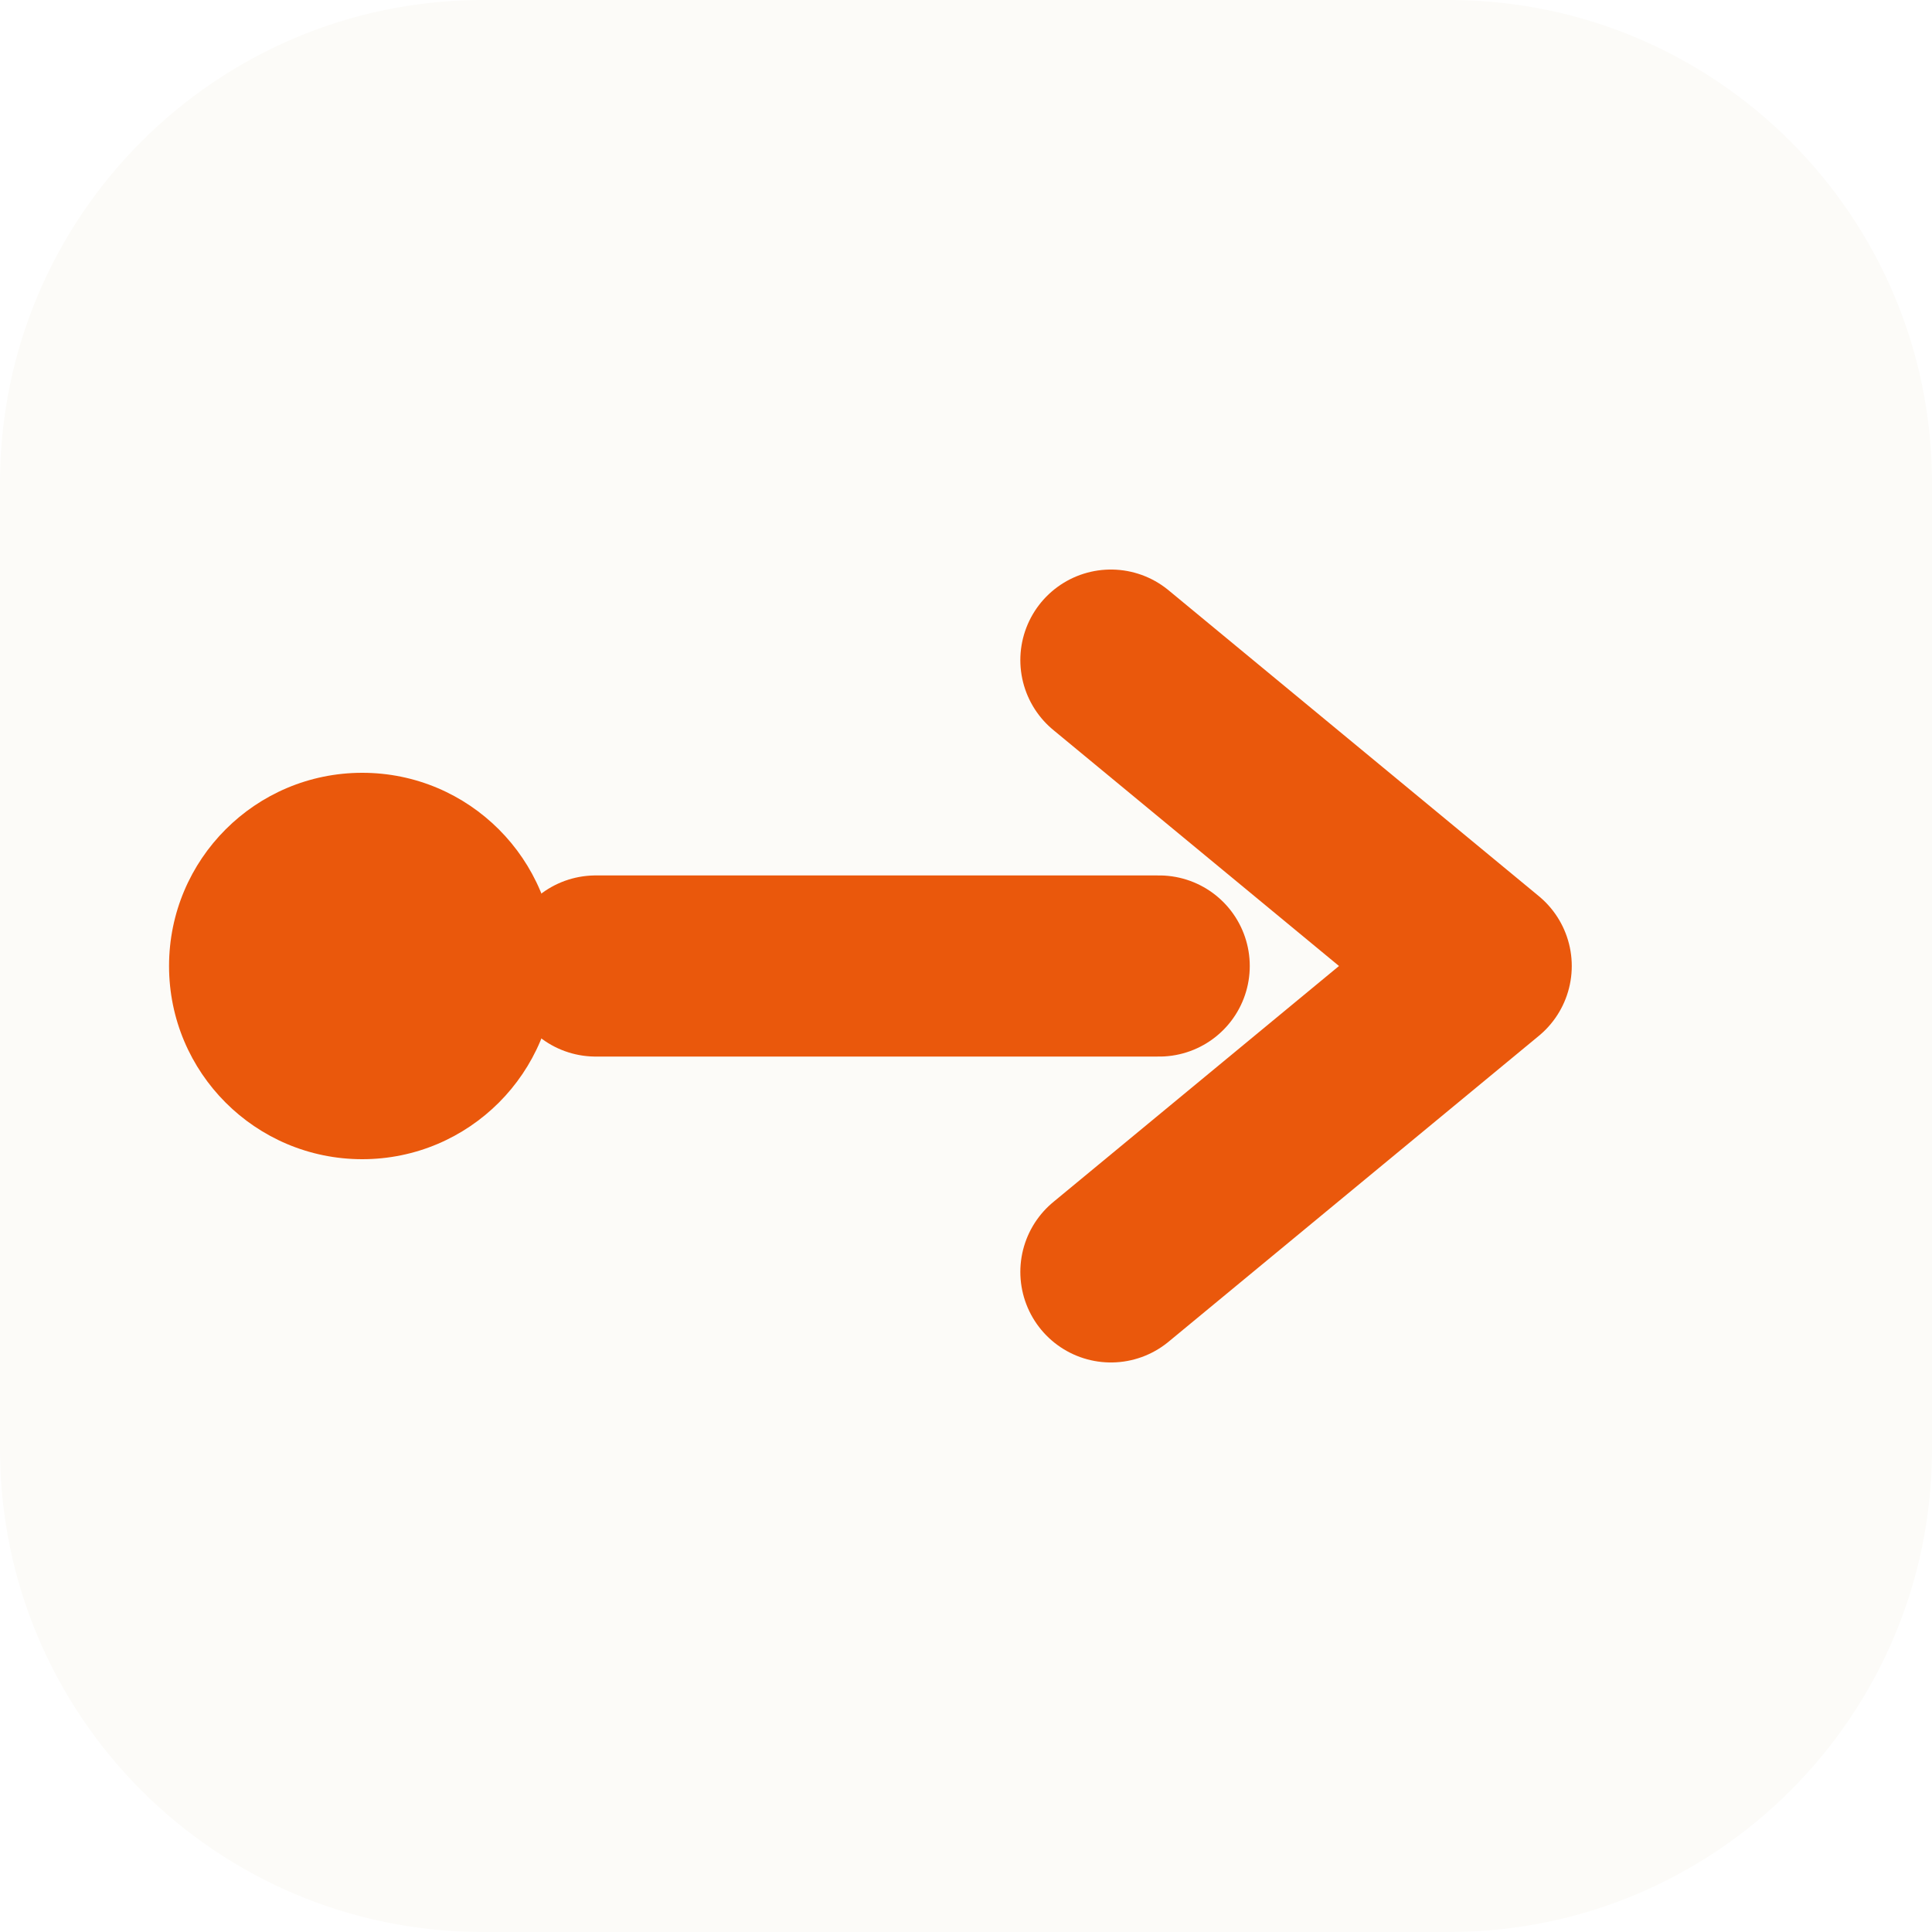
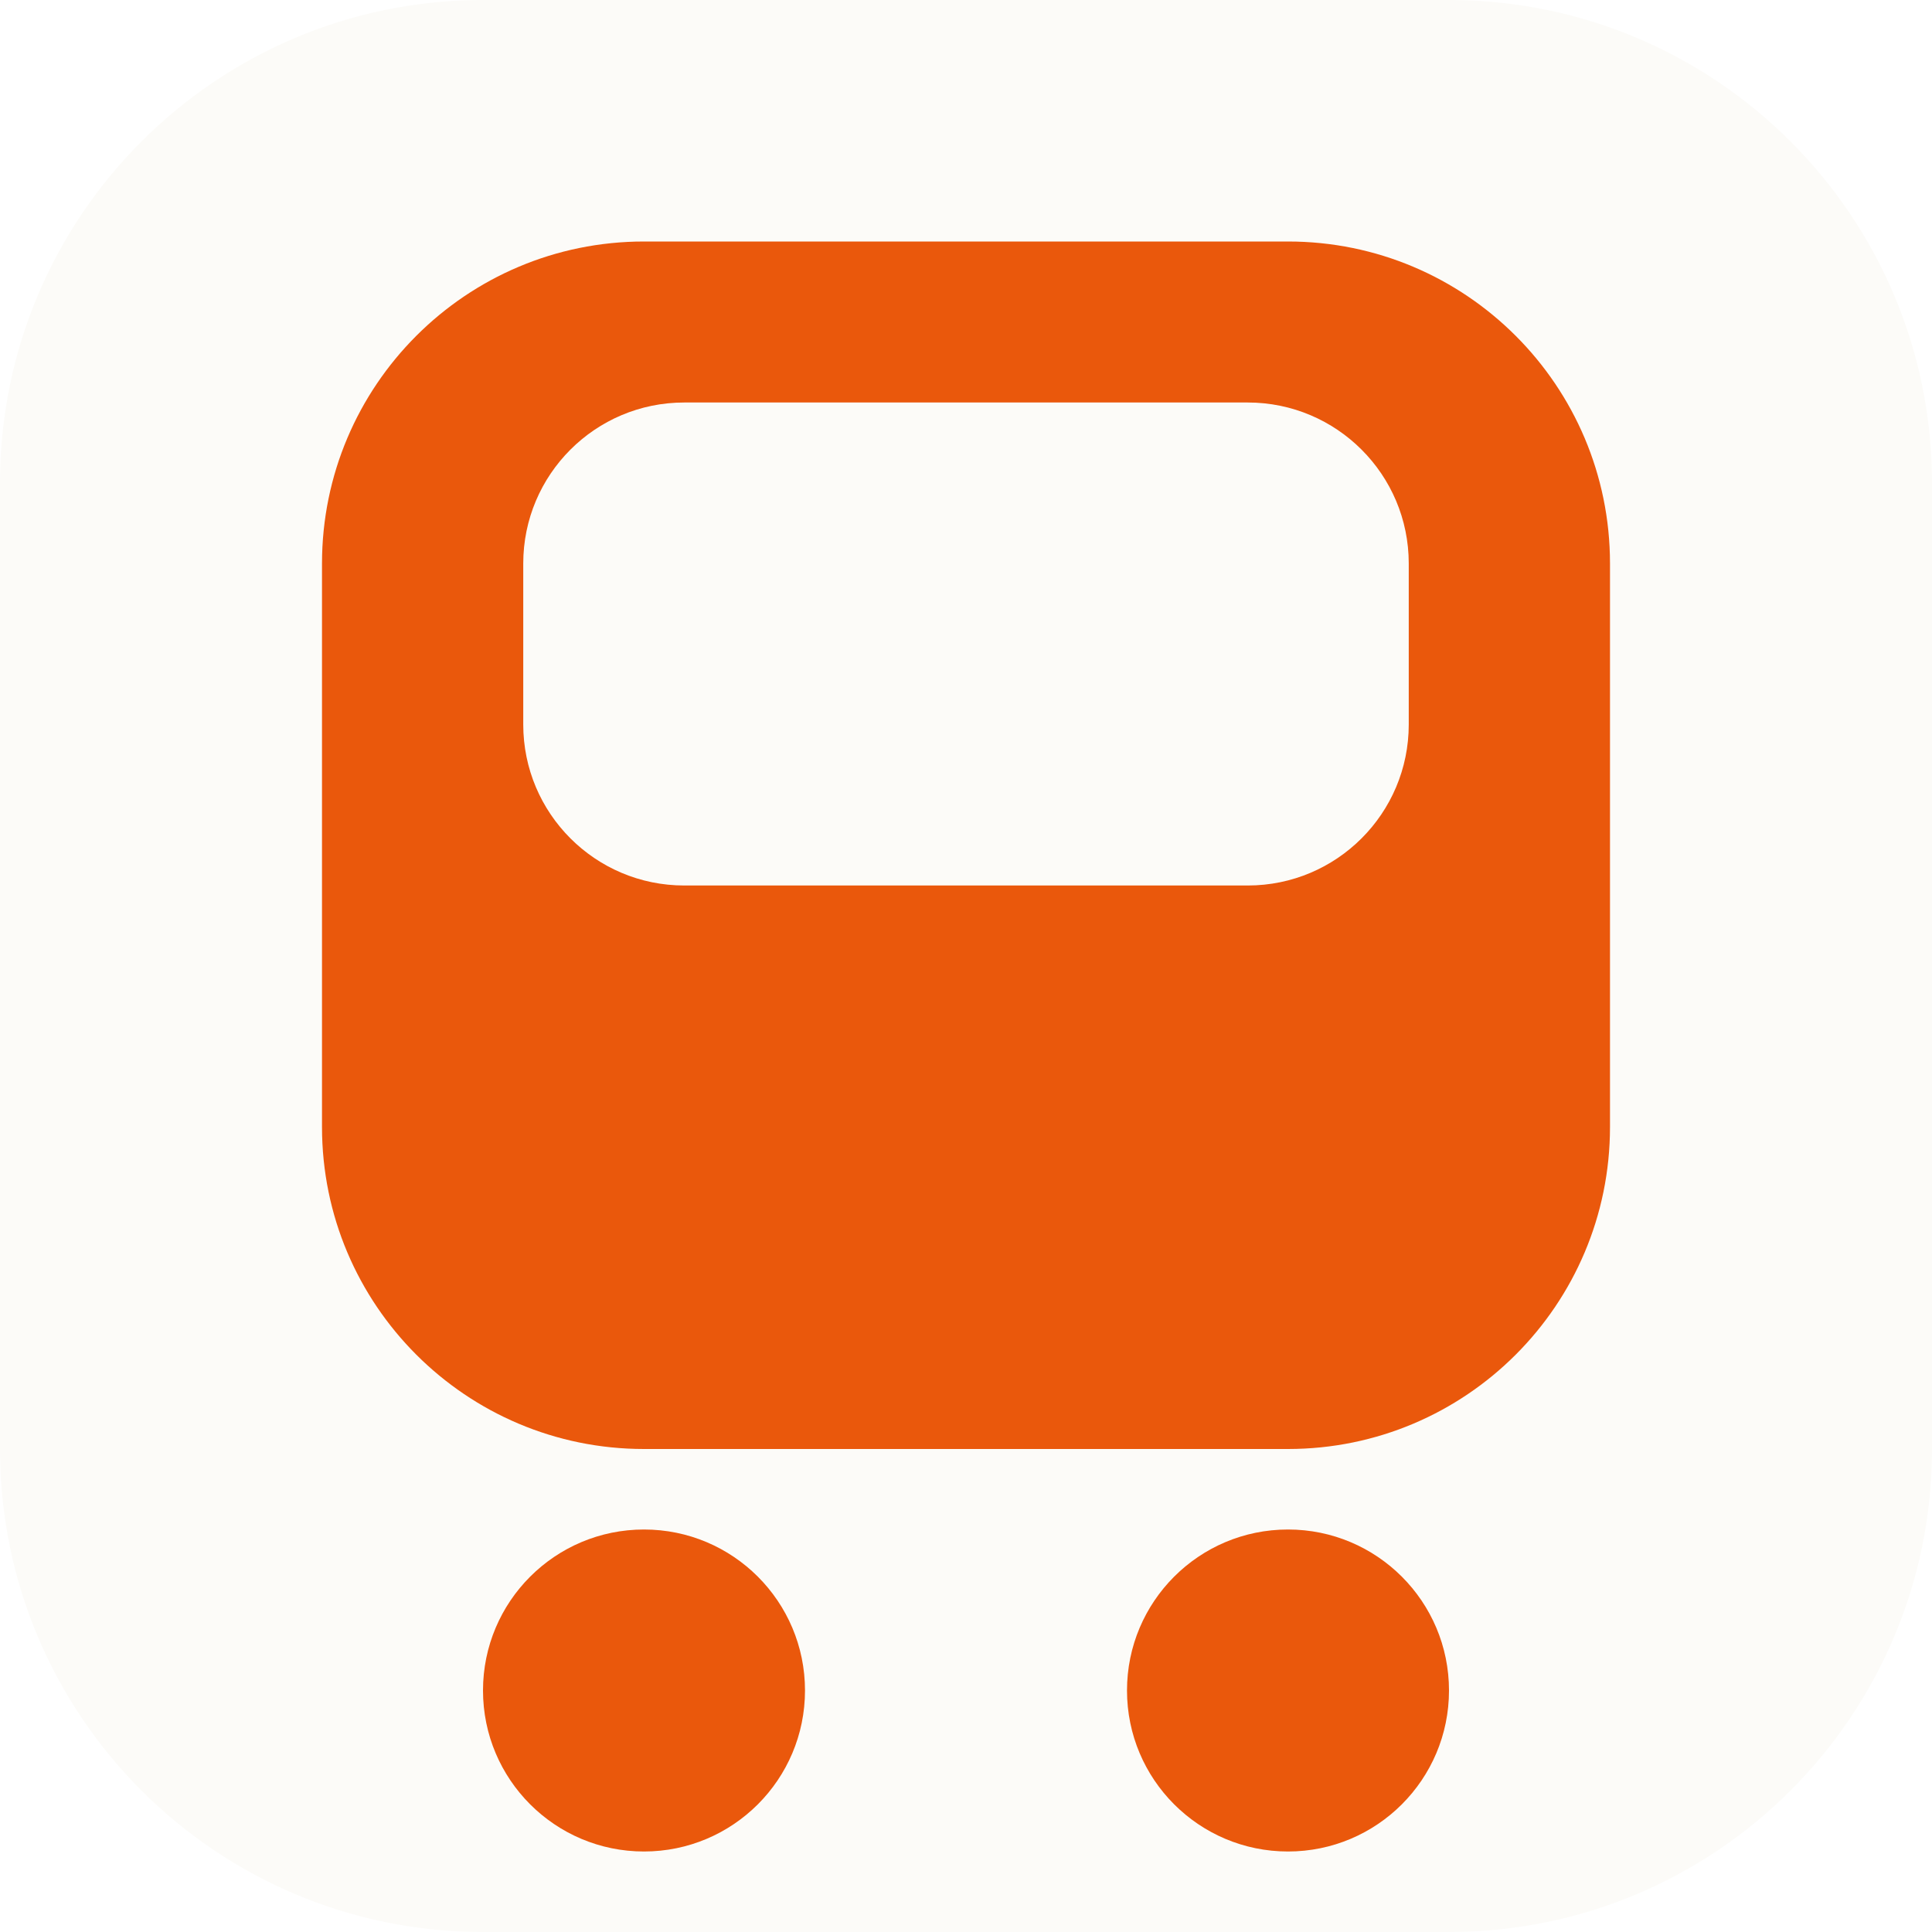
<svg xmlns="http://www.w3.org/2000/svg" width="32" height="32" viewBox="0 0 24 24" fill="none">
  <rect width="24" height="24" rx="6" fill="#FCFBF8" />
-   <circle cx="4.5" cy="12" r="2.4" fill="#EA580C" />
-   <path d="M7.4 12 H14.4" stroke="#EA580C" stroke-width="2.25" stroke-linecap="round" />
-   <path d="M13.8 8.2 L18.4 12 L13.8 15.8" stroke="#EA580C" stroke-width="2.25" stroke-linecap="round" stroke-linejoin="round" fill="none" />
+   <path fill-rule="evenodd" clip-rule="evenodd" d="M8 3h8a4 4 0 0 1 4 4v7a4 4 0 0 1-4 4H8a4 4 0 0 1-4-4V7a4 4 0 0 1 4-4Zm.5 2h7a2 2 0 0 1 2 2v2a2 2 0 0 1-2 2h-7a2 2 0 0 1-2-2V7a2 2 0 0 1 2-2Z" fill="#EA580C" />
+   <circle cx="8" cy="21" r="2" fill="#EA580C" />
+   <circle cx="16" cy="21" r="2" fill="#EA580C" />
</svg>
